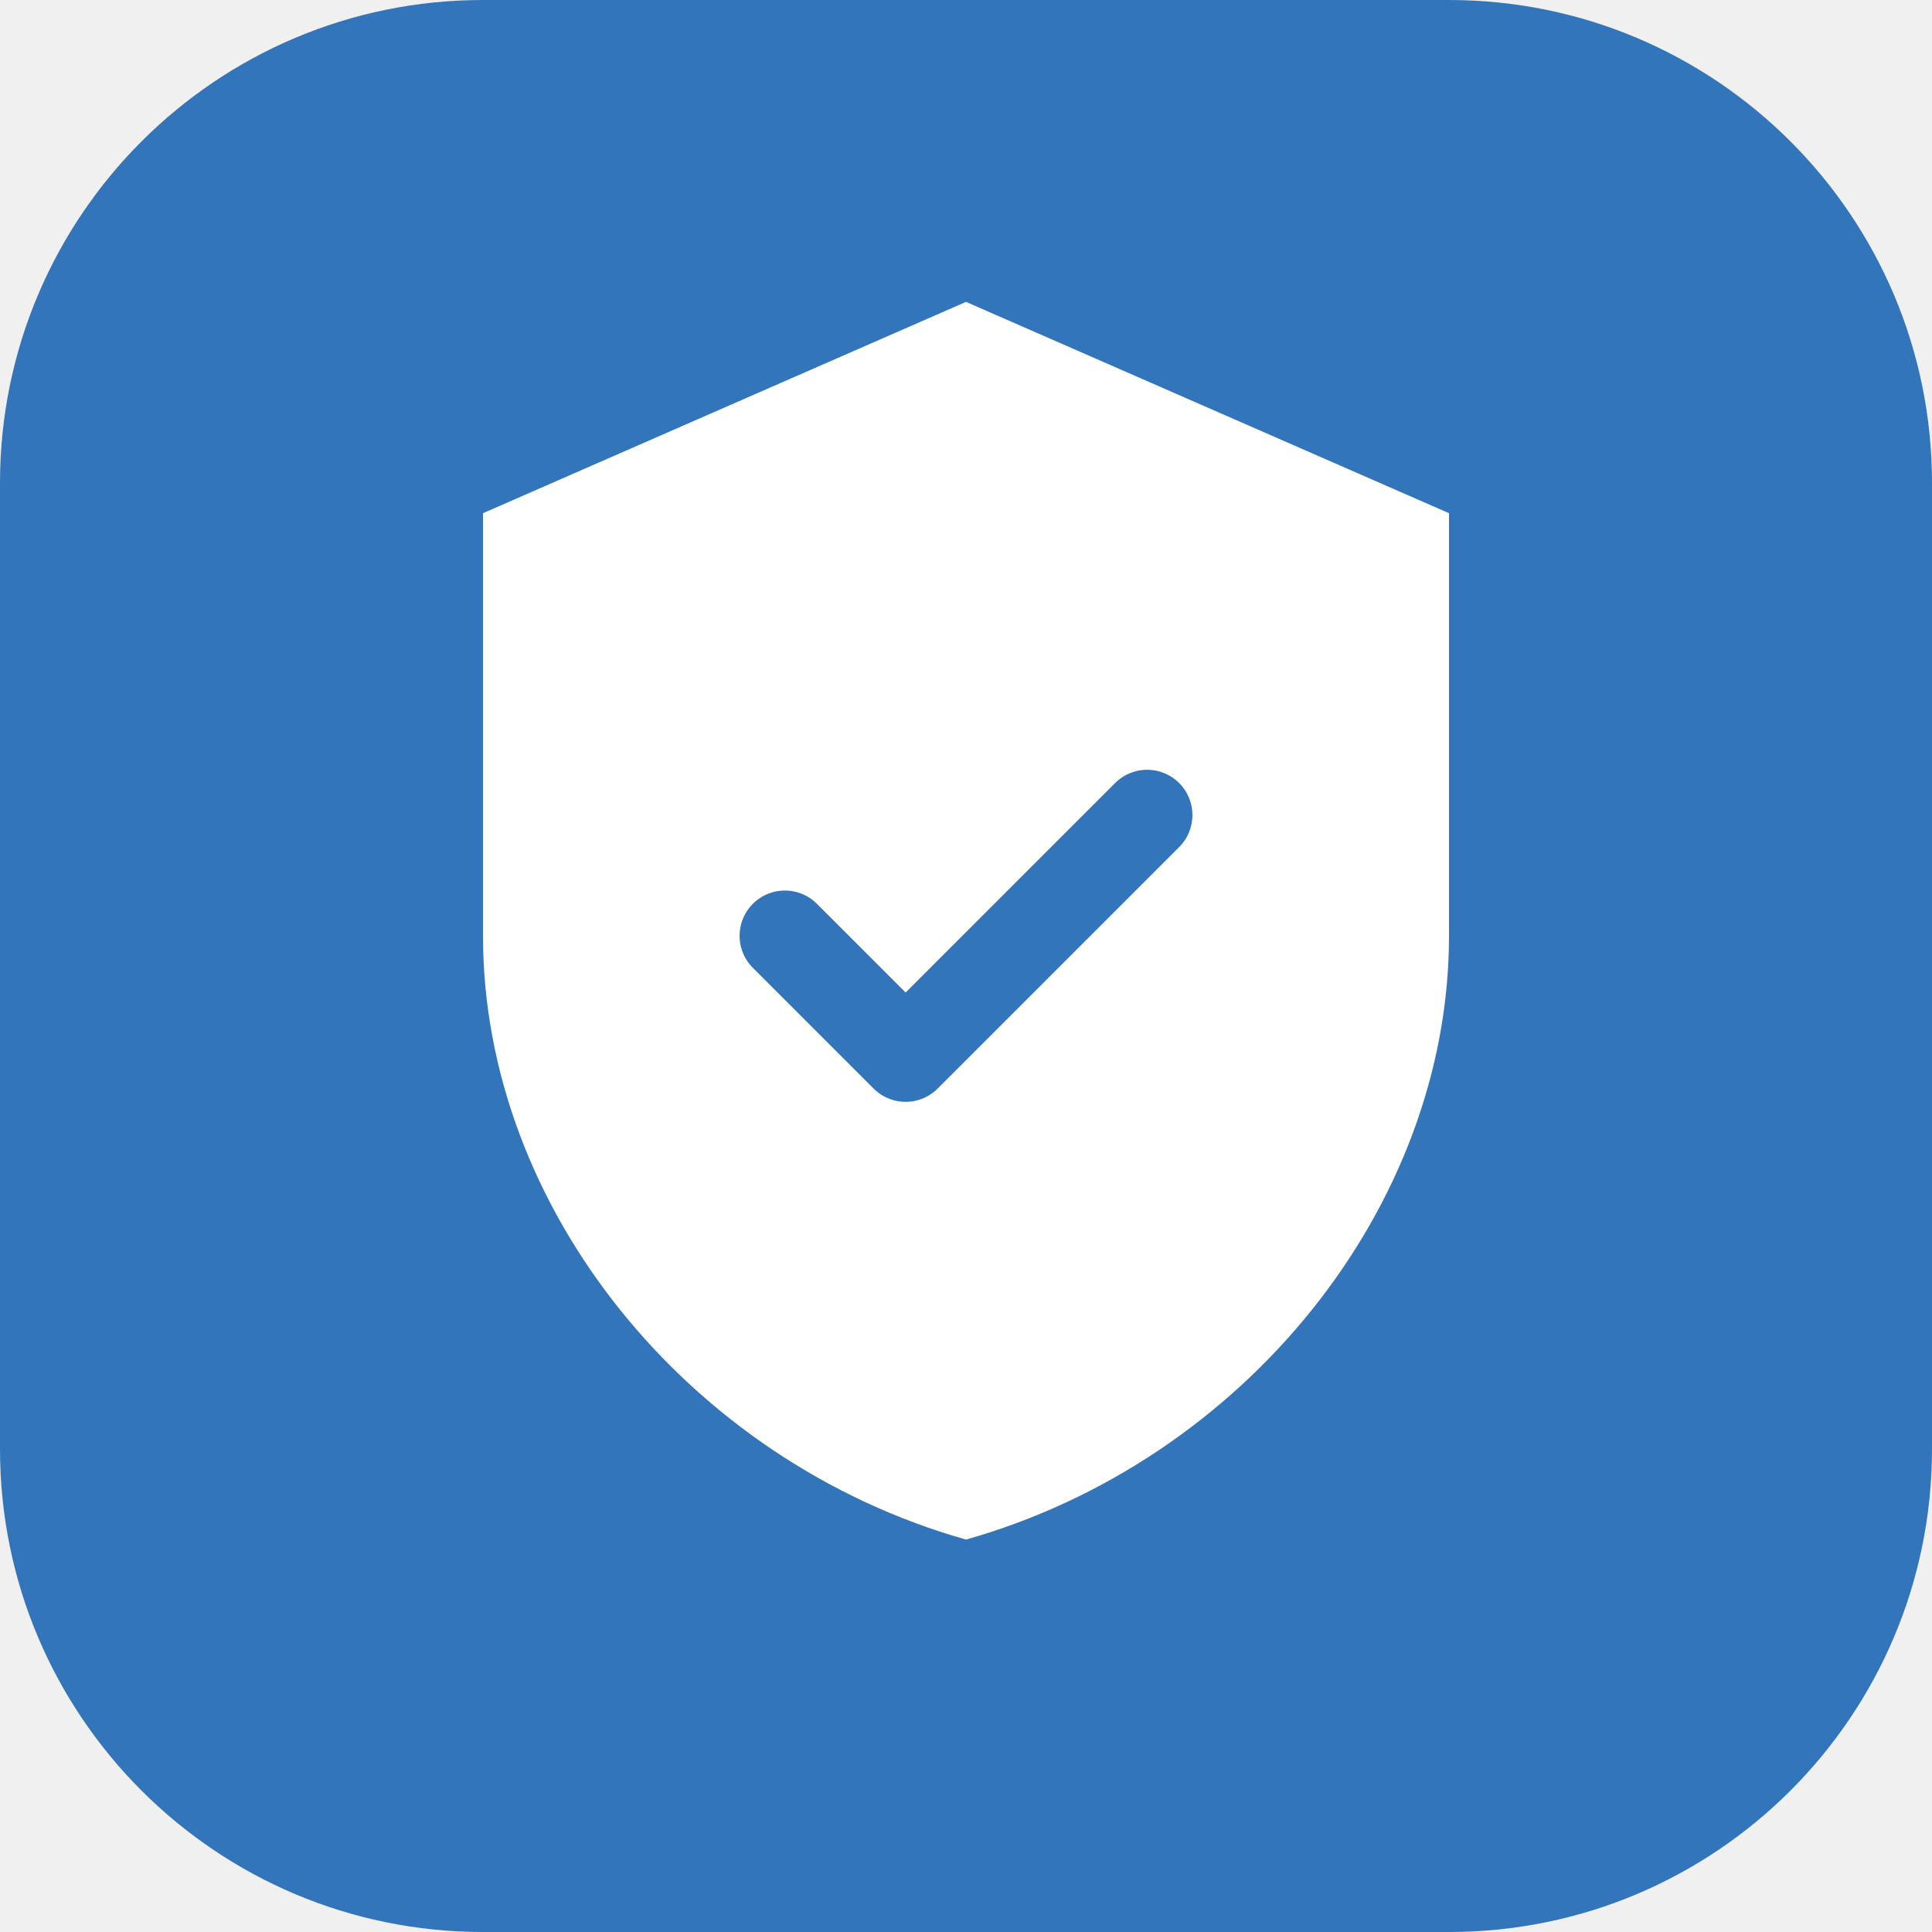
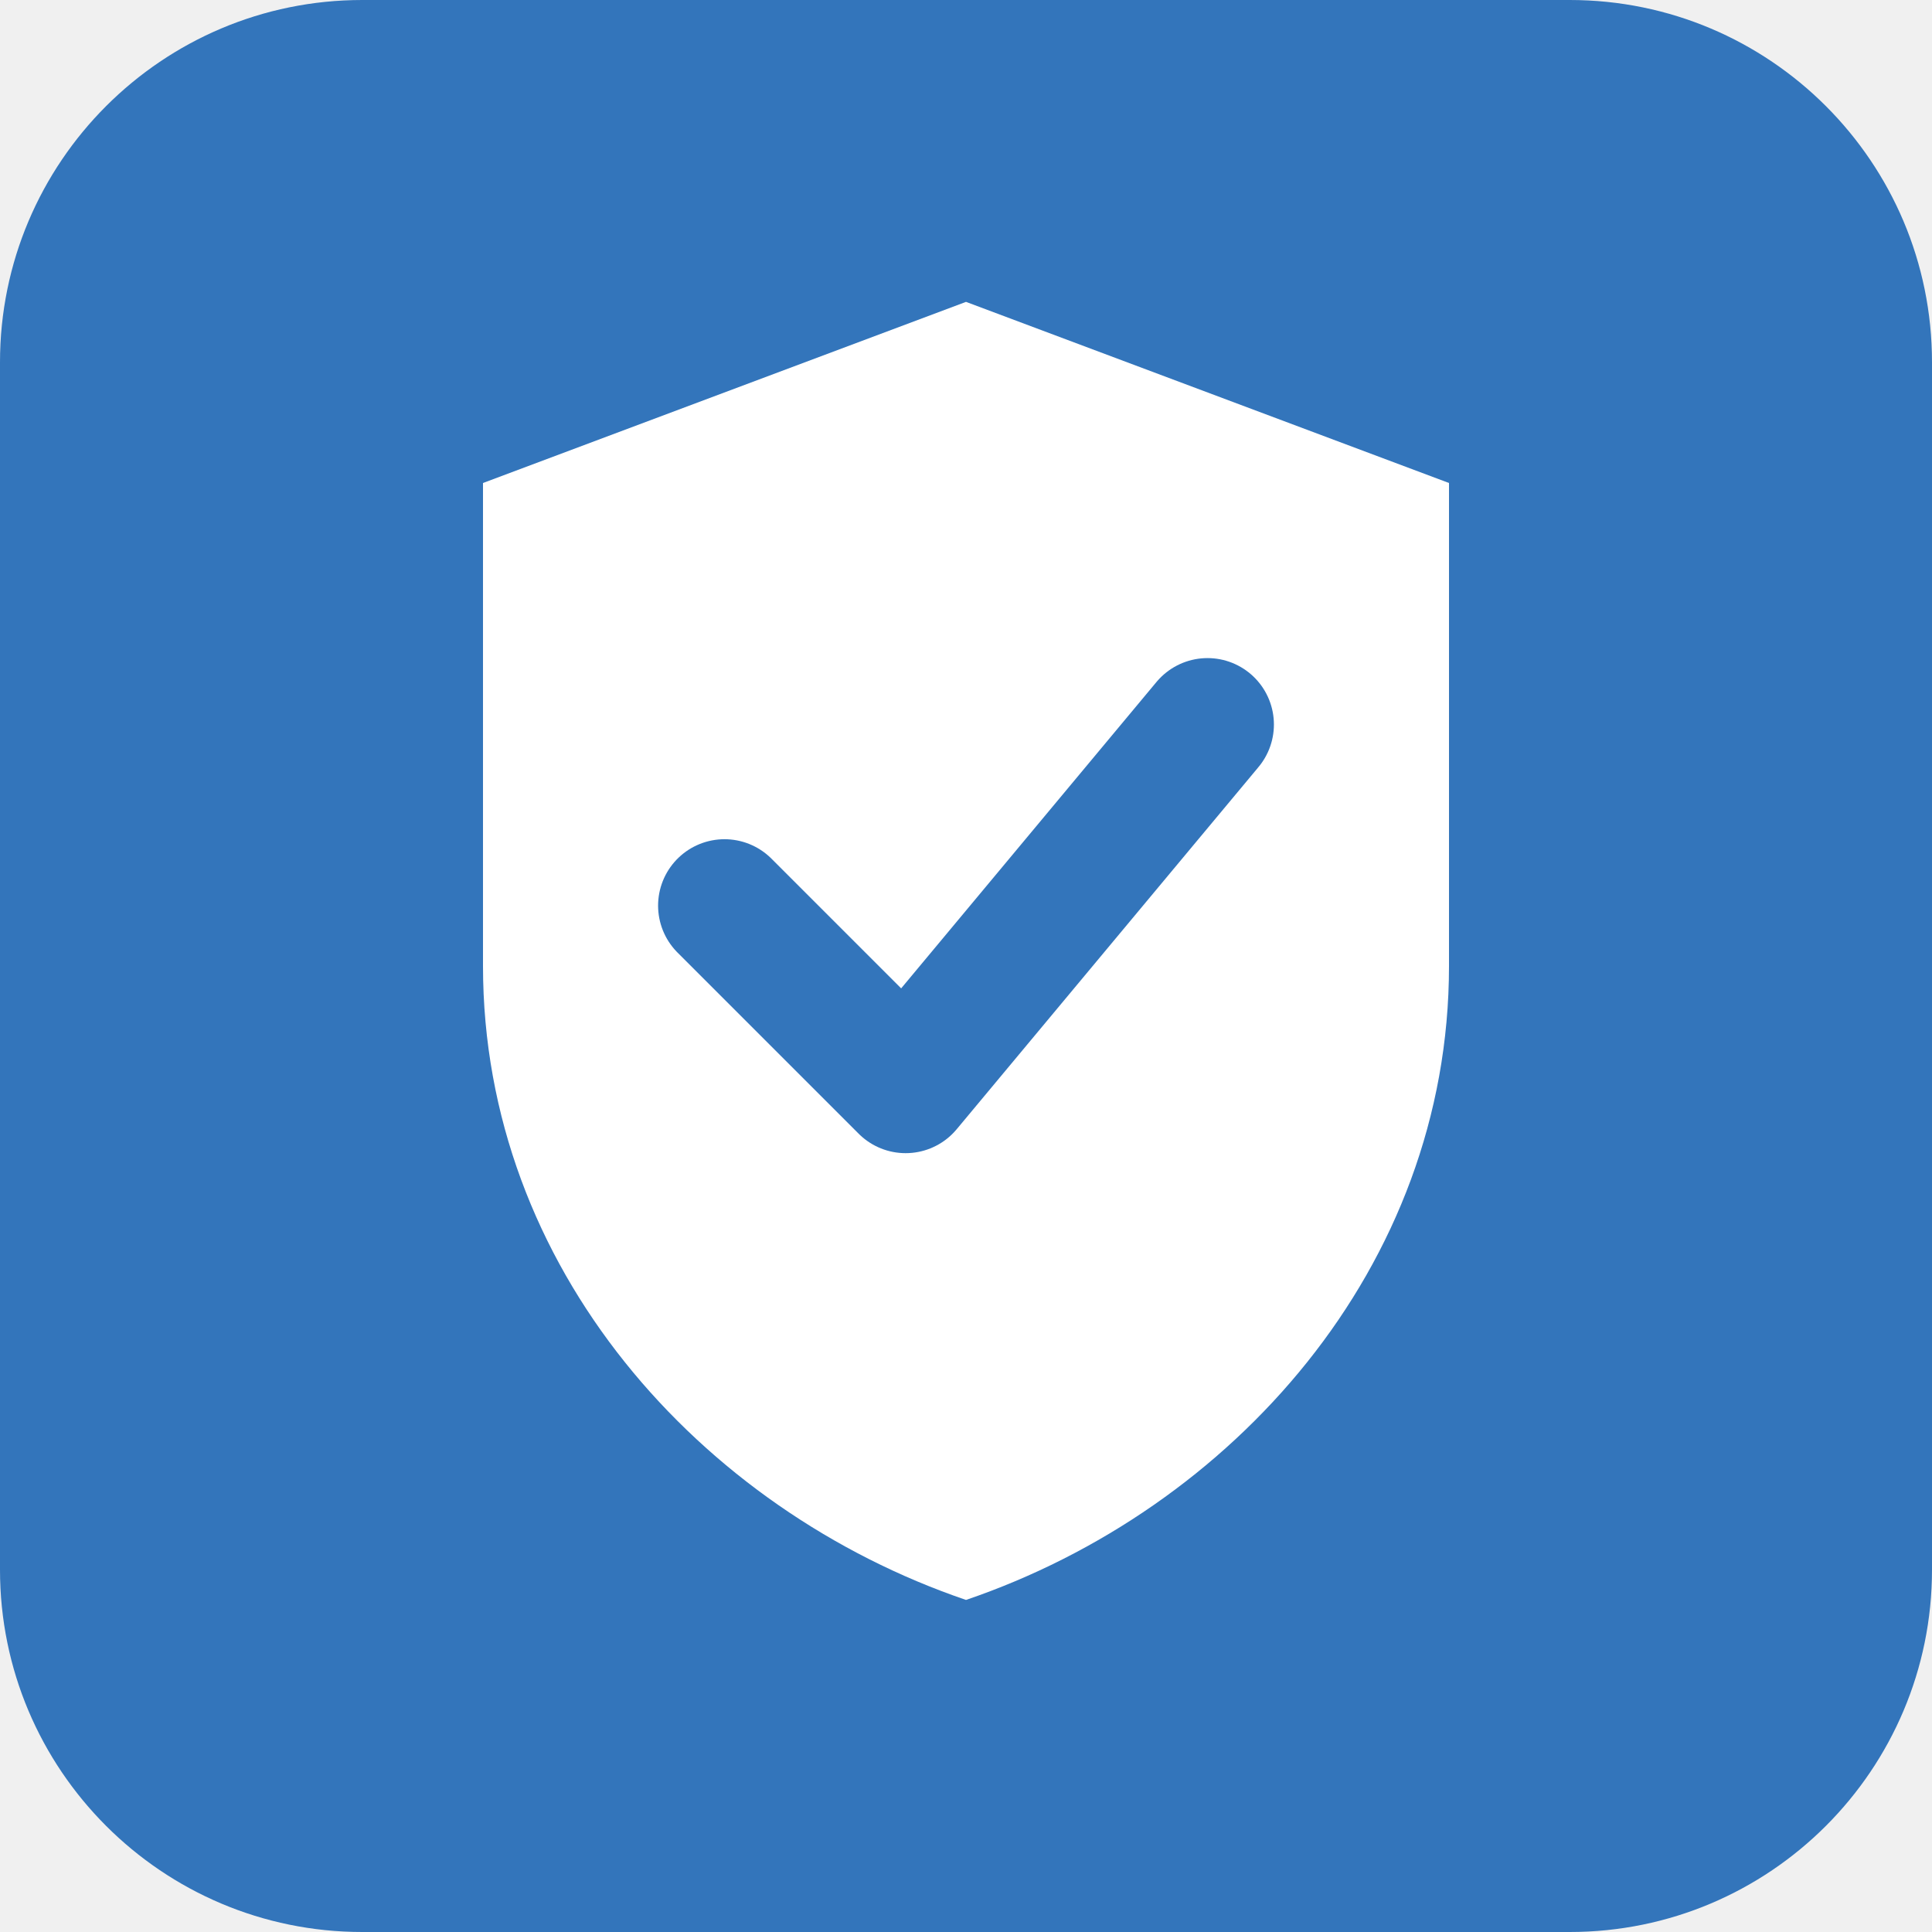
- <svg xmlns="http://www.w3.org/2000/svg" viewBox="0 0 32 32">
-   <rect width="32" height="32" rx="8" fill="#3375BB" />
-   <path d="M16 5l8 3.5v7c0 4.5-3.4 8.7-8 10-4.6-1.3-8-5.5-8-10v-7l8-3.5z" fill="white" />
-   <path d="M13 15.5l2 2 4-4" stroke="#3375BB" stroke-width="1.5" stroke-linecap="round" stroke-linejoin="round" fill="none" />
+ <svg xmlns="http://www.w3.org/2000/svg" viewBox="0 0 32 32" width="32" height="32">
+   <rect width="32" height="32" rx="6" fill="#3375BB" />
+   <path d="M16 5 L24 8 V16 c0 5-3.6 9-8 10.5 C11.6 25 8 21 8 16 V8 z" fill="#FFFFFF" />
+   <path d="M12 15 l3 3 5-6" stroke="#3375BB" stroke-width="2.2" stroke-linecap="round" stroke-linejoin="round" fill="none" />
</svg>
